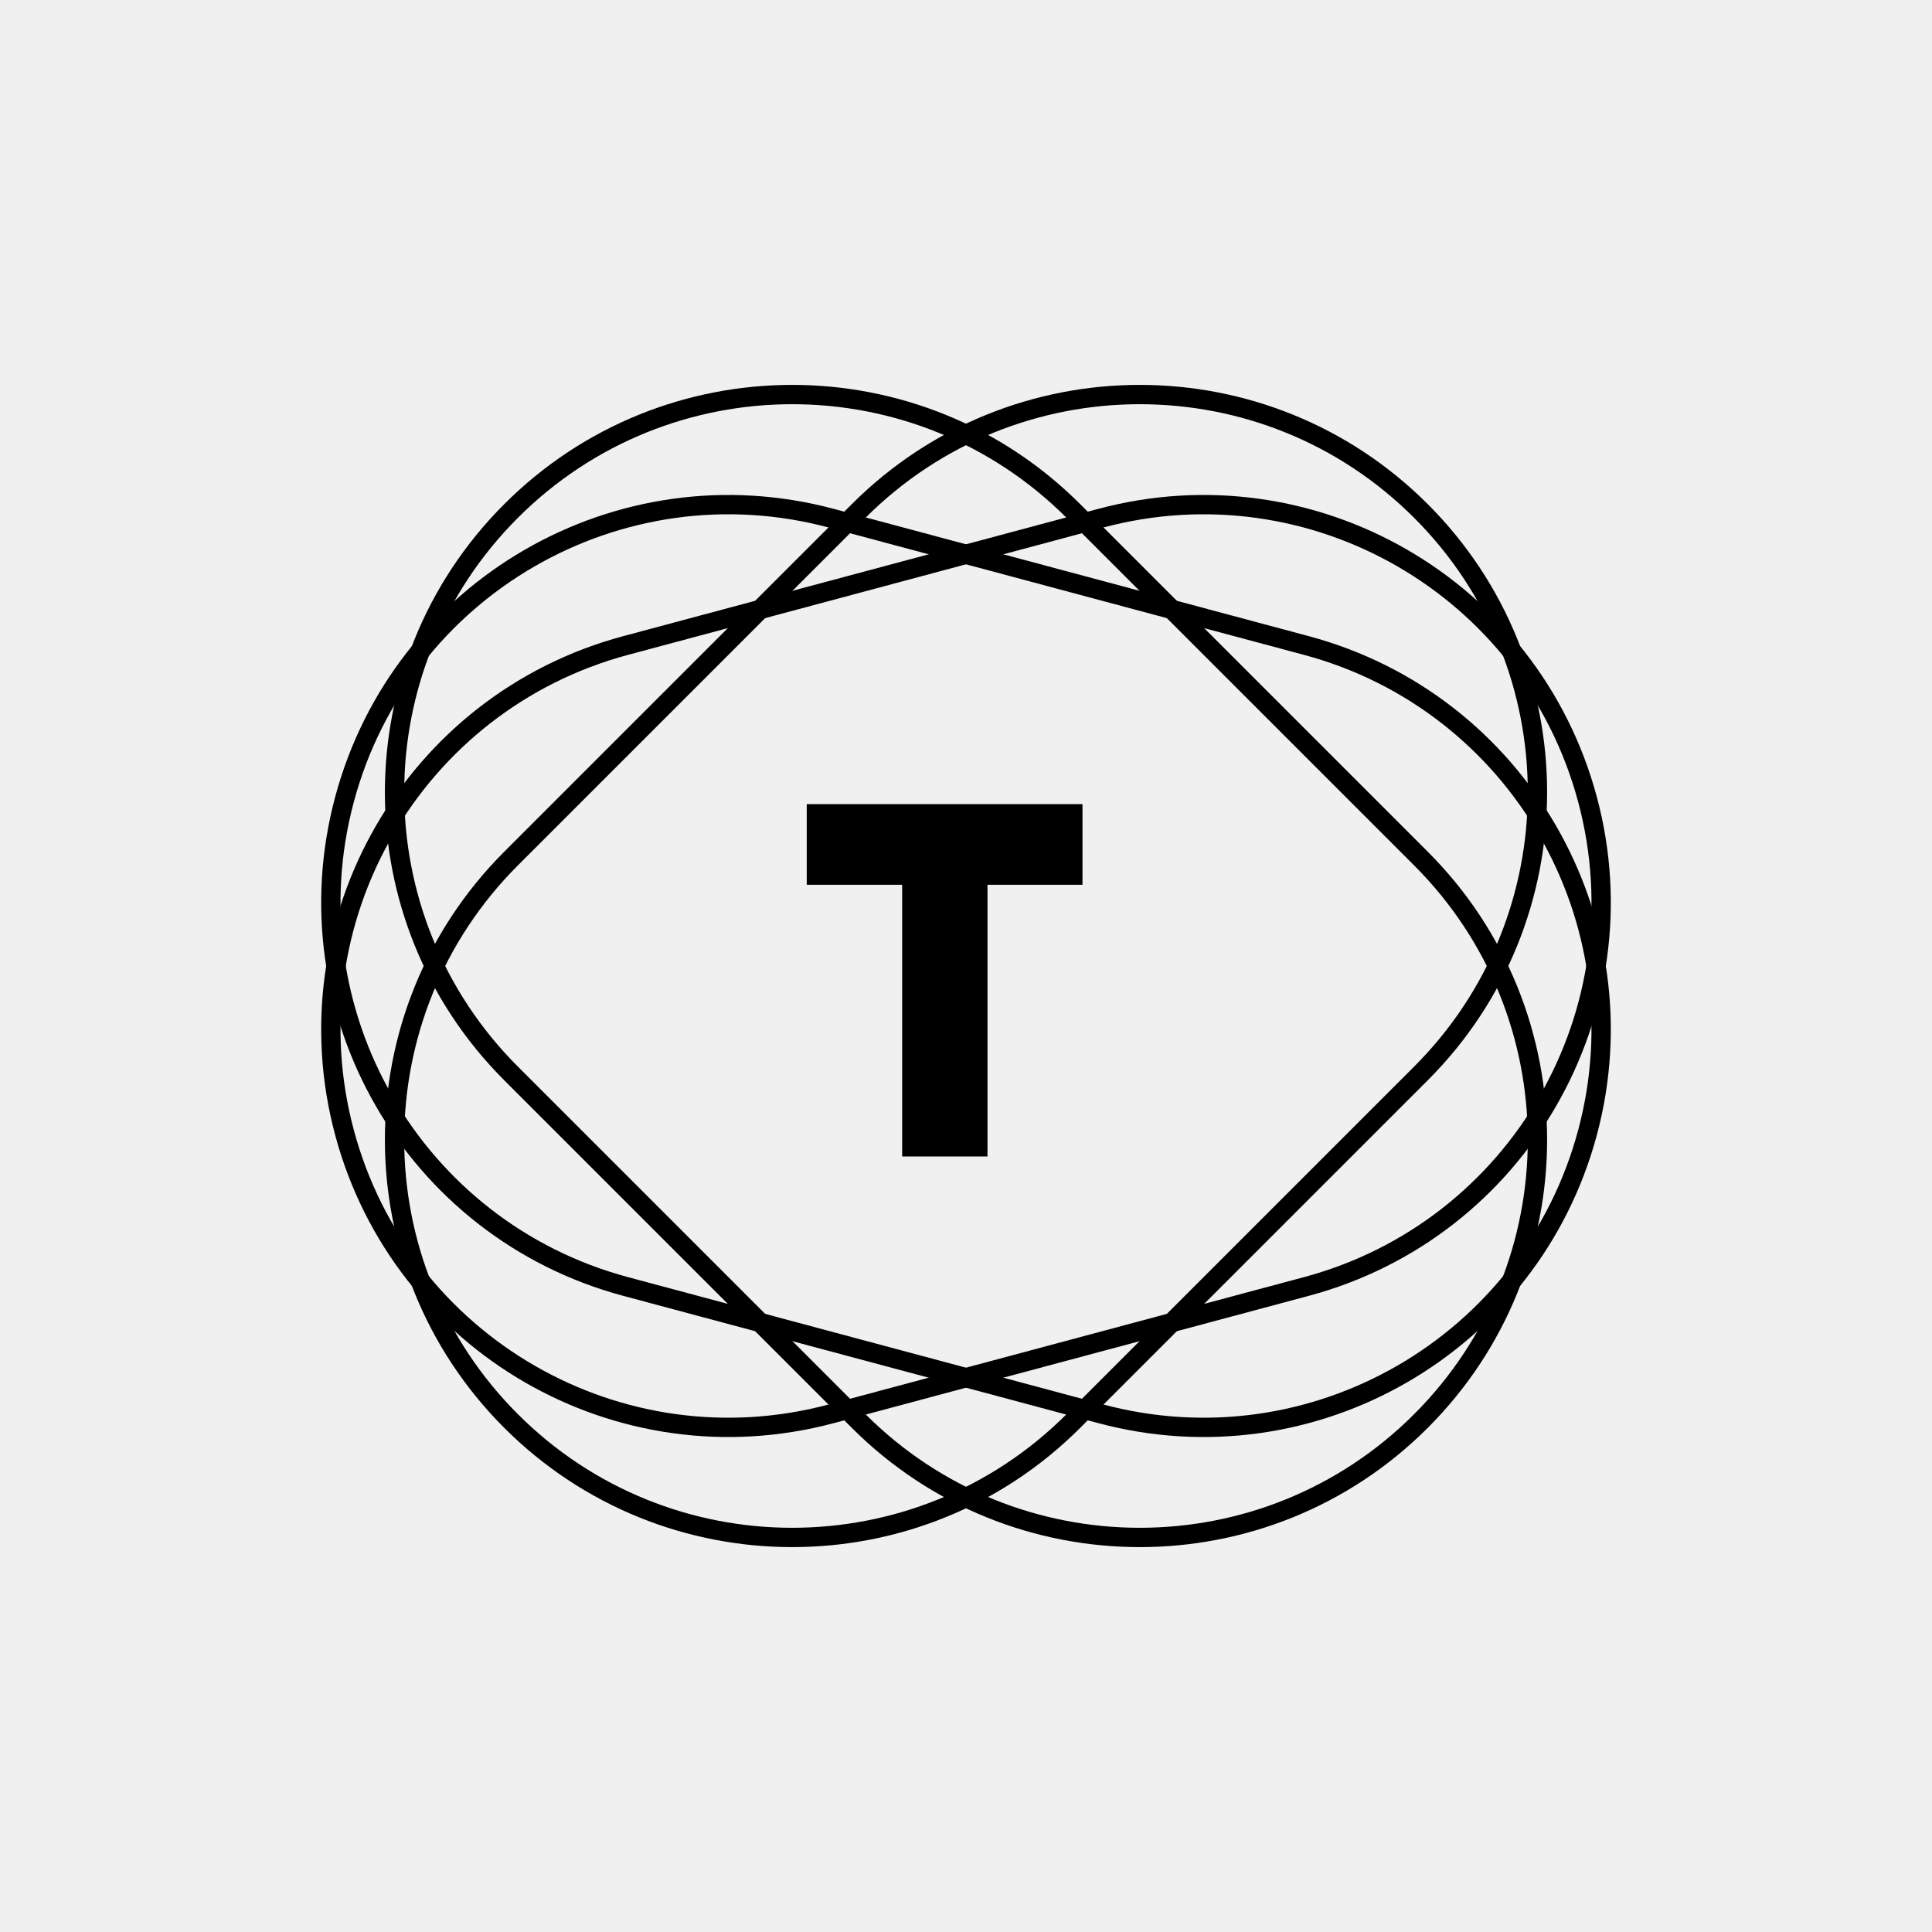
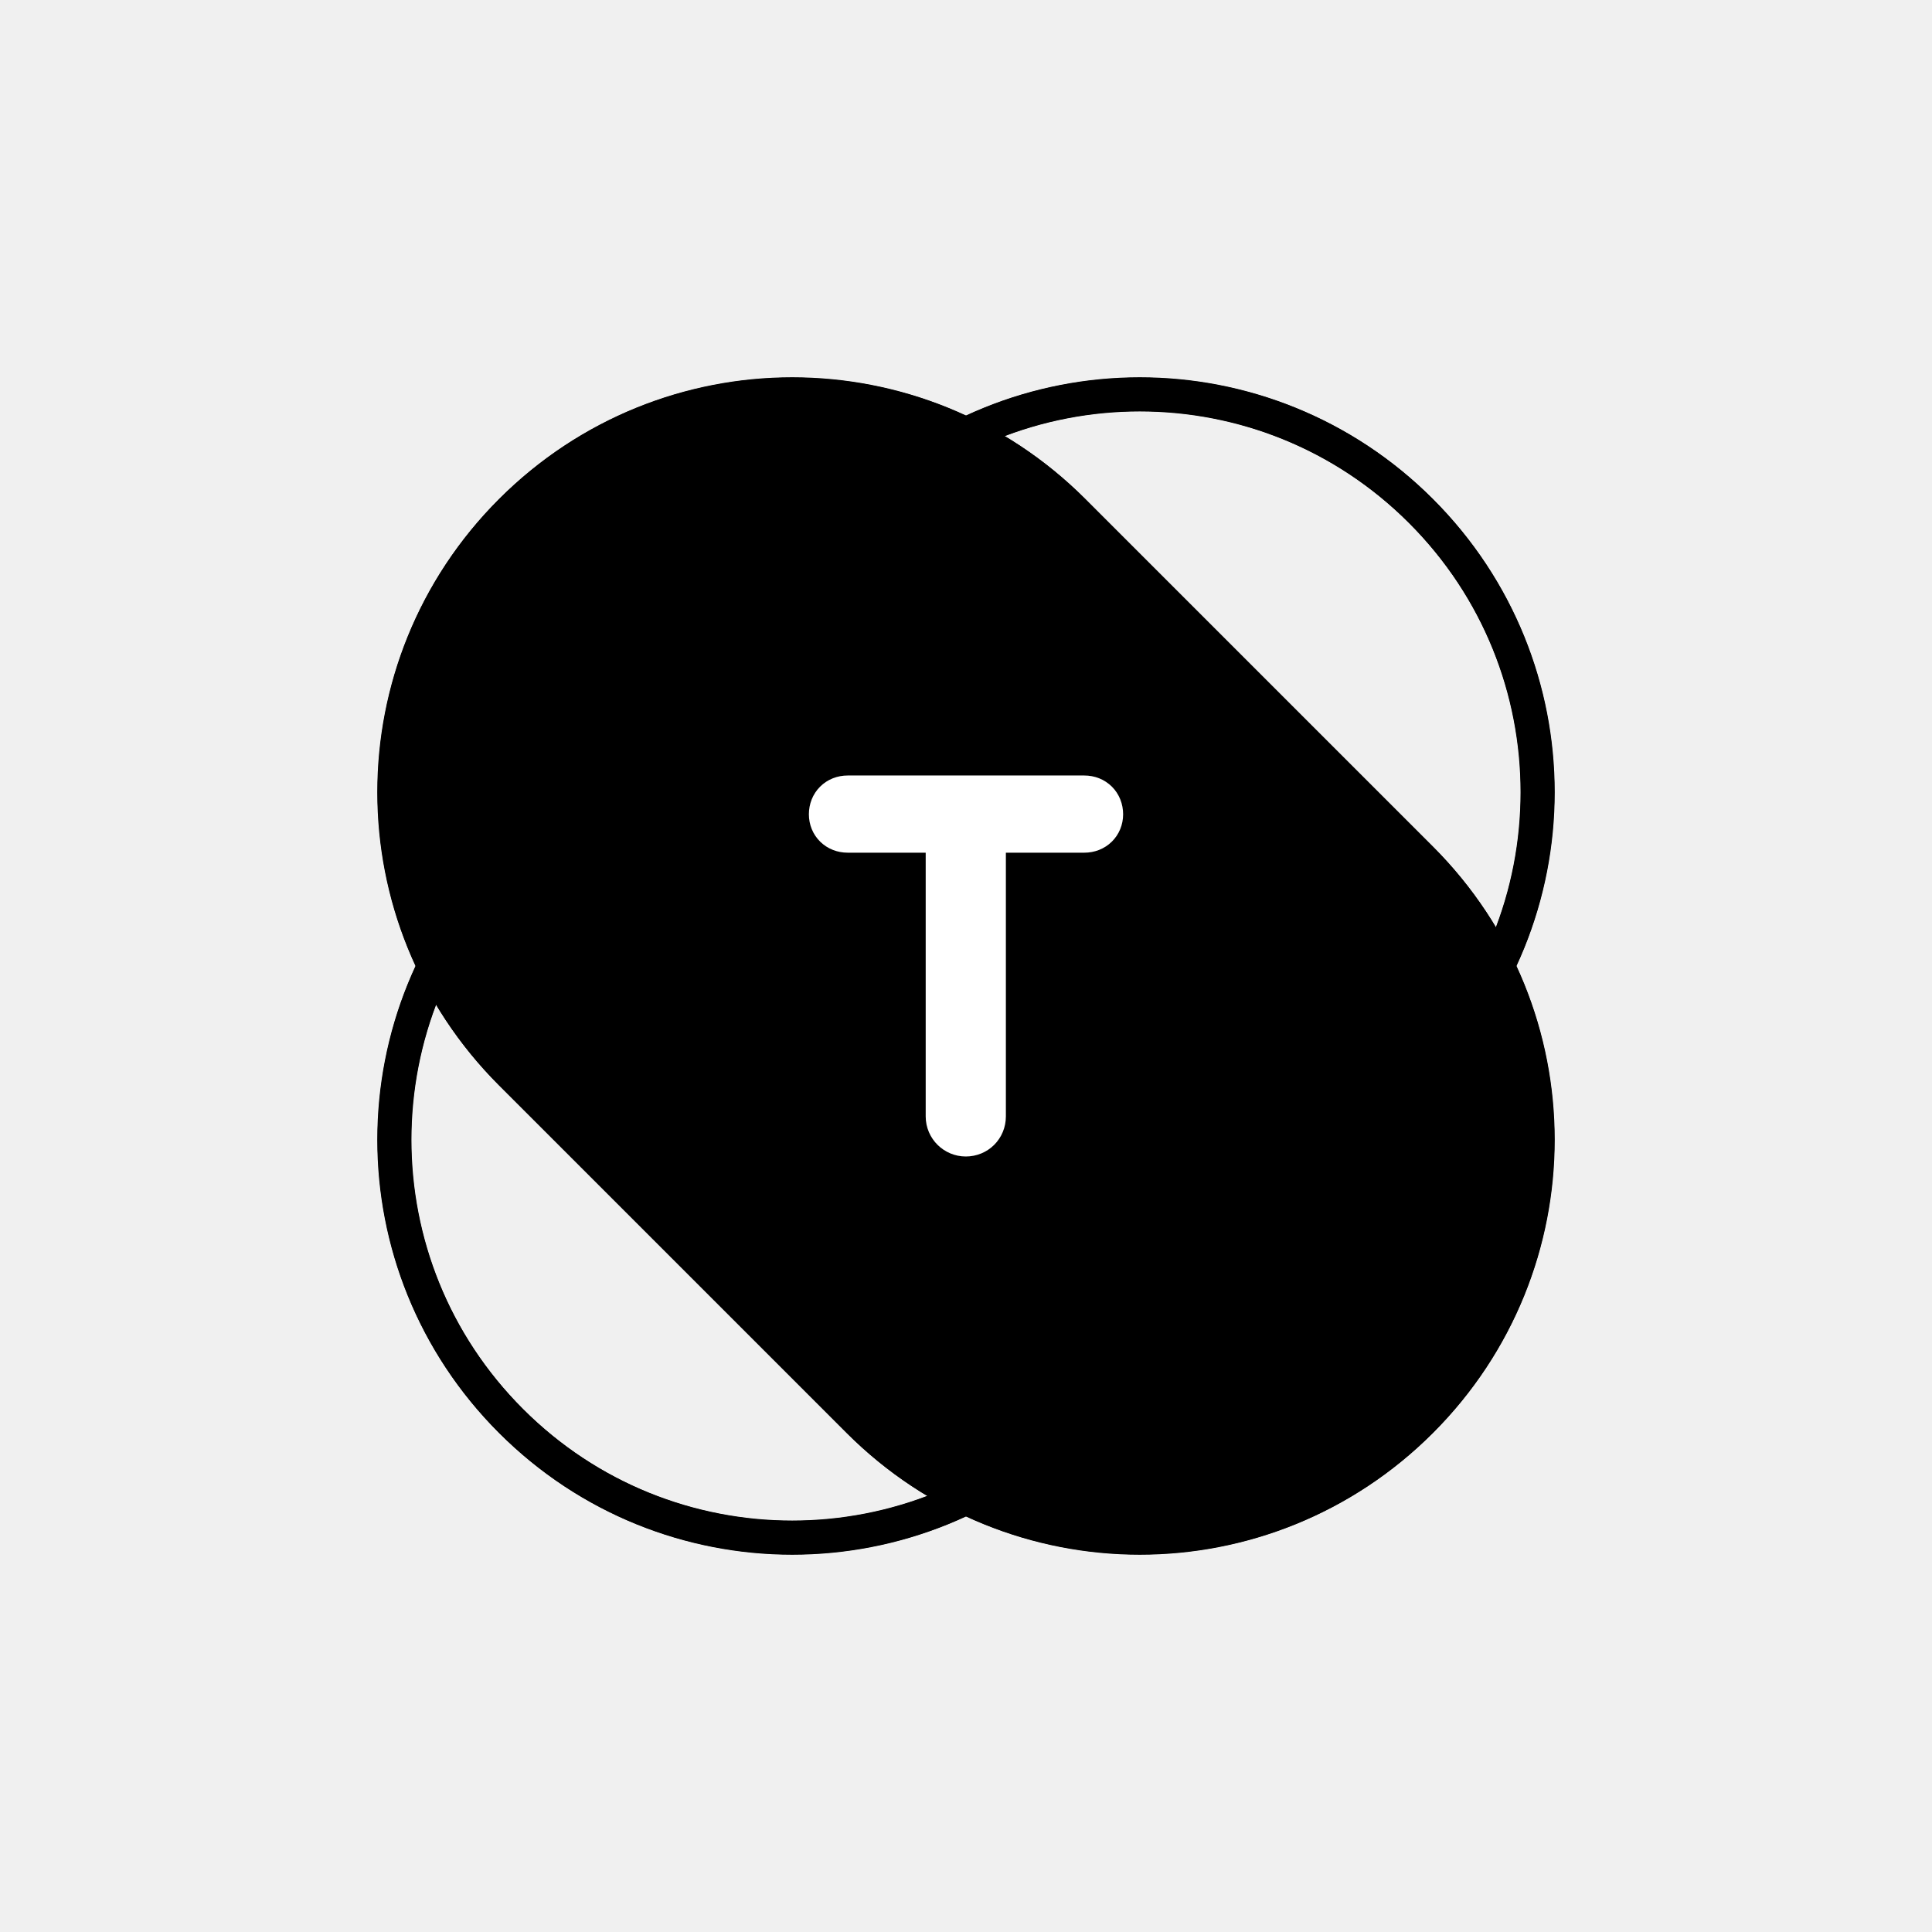
<svg xmlns="http://www.w3.org/2000/svg" width="2000" height="2000" viewBox="0 0 529.167 529.167" version="1.1" id="svg1">
  <defs id="defs1">
-     </defs>
+     <filter id="selectable_hidder_filter" width="1" height="1" x="0" y="0" style="color-interpolation-filters:sRGB;">
+       <feComposite id="boolops_hidder_primitive" result="composite1" operator="arithmetic" in2="SourceGraphic" in="BackgroundImage" />
+     </filter>
+   </defs>
  <g id="layer1" style="display:none">
    <g id="layer3">
      <g id="g1" transform="translate(-37.73351,82.13465)">
        <g id="g2">
          <path style="fill:none;fill-opacity:1;fill-rule:nonzero;stroke:#000000;stroke-width:18.521;stroke-dasharray:none;stroke-opacity:1" d="m 481.428,173.788 c 0,0 -23.906,6.438 -23.906,6.438 3.363,12.487 4.09,28.513 -1.471,44.705 -4.531,13.193 -13.446,26.606 -26.722,36.417 -11.705,8.65 -26.959,14.462 -43.348,14.942 -15.039,0.44 -31.113,-3.706 -44.895,-12.729 -11.276,-7.299 -21.311,-17.922 -30.892,-31.223 -9.591,-13.316 -16.941,-26.483 -26.922,-42.502 -9.155,-14.694 -19.828,-30.473 -33.61,-43.985 -6.866,-6.733 -14.607,-12.954 -23.135,-18.086 -8.479,-5.103 -17.784,-9.16 -27.78,-11.529 -17.033,-3.953 -34.994,-2.643 -51.035,3.425 -16.049,6.072 -29.958,16.814 -39.84,30.261 -9.976,13.575 -15.743,29.737 -16.924,45.939 -1.203,16.513 2.346,32.902 9.564,46.979 8.188,16.103 21.029,29.027 35.546,37.778 15.148,9.131 32.129,13.84 48.542,14.929 17.101,1.387 33.899,-1.13 49.498,-6.206 16.15,-5.255 31.15,-13.29 44.266,-22.854 13.633,-9.941 25.498,-21.521 35.912,-33.71 10.918,-12.779 20.427,-26.448 28.774,-39.934 16.76,-27.081 33.851,-62.3 46.611,-86.058 3.102,-6.278 6.039,-11.825 8.72,-16.515 -2.683,4.693 -5.894,10.075 -9.517,16.079 -13.373,23.97 -30.722,58.072 -48.242,84.952 -8.609,13.208 -18.342,26.481 -29.416,38.784 -10.565,11.738 -22.463,22.719 -35.961,32 -12.965,8.913 -27.609,16.209 -43.156,20.769 -15.021,4.406 -30.872,6.249 -46.7,4.476 -15.191,-1.946 -30.286,-7.275 -43.181,-16.241 -12.368,-8.6 -22.581,-20.545 -28.501,-34.452 -5.133,-12.194 -6.917,-25.813 -4.941,-38.859 1.941,-12.81 7.504,-24.997 15.85,-34.65 8.275,-9.569 19.249,-16.61 31.079,-20.03 11.836,-3.422 24.496,-3.224 35.792,0.379 6.638,2.065 12.964,5.312 18.897,9.454 5.979,4.175 11.521,9.234 16.51,14.825 10.206,11.432 18.348,25.073 26.17,39.626 7.932,14.756 15.81,30.954 25.427,46.218 10.126,16.069 22.612,31.732 38.922,43.753 20.375,14.902 44.768,22.625 68.574,23.057 25.908,0.47 50.516,-7.575 70.113,-20.87 22.189,-15.054 37.449,-36.16 45.642,-58.024 9.975,-26.617 9.254,-53.142 3.592,-74.165 z" id="path11" />
        </g>
      </g>
      <path style="fill:#000000;stroke:#000000;stroke-width:0.265;stroke-opacity:1" id="path1" d="m 327.706,203.557 -38.742,-67.103 -38.742,-67.103 77.484,-2e-6 77.484,-2e-6 -38.742,67.103 z" transform="matrix(0.631158,-0.3643993,0.3643993,0.631158,134.0013,185.2975)" />
    </g>
  </g>
-   <g id="layer2">
+   <g id="layer2" style="display:none">
    <text xml:space="preserve" style="font-size:117.198px;fill:none;fill-opacity:1;stroke:#000000;stroke-width:12.82;stroke-dasharray:none;stroke-dashoffset:0;stroke-opacity:1" x="226.201" y="310.349" id="text24">
      <tspan id="tspan24" style="font-style:normal;font-variant:normal;font-weight:normal;font-stretch:normal;font-family:Comfortaa;-inkscape-font-specification:Comfortaa;stroke-width:12.82;stroke-dasharray:none" x="226.201" y="310.349">T</tspan>
    </text>
    <rect style="fill:none;stroke:#000000;stroke-width:5.292;stroke-dasharray:none" id="rect5-1" width="217.838" height="352.47" x="265.258" y="-176.235" ry="108.919" transform="rotate(45)" />
    <rect style="fill:none;stroke:#000000;stroke-width:5.292;stroke-dasharray:none" id="rect5-1-3-6" width="217.838" height="352.47" x="215.128" y="-363.324" ry="108.919" transform="rotate(75)" />
    <rect style="fill:none;stroke:#000000;stroke-width:5.292;stroke-dasharray:none" id="rect5-1-2" width="217.838" height="352.47" x="78.169" y="-500.282" ry="108.919" transform="rotate(105)" />
    <rect style="fill:none;stroke:#000000;stroke-width:5.292;stroke-dasharray:none" id="rect5-1-3-6-7" width="217.838" height="352.47" x="-108.919" y="-550.412" ry="108.919" transform="rotate(135)" />
  </g>
+   <g id="g8" style="display:inline">
+     <text xml:space="preserve" style="font-size:117.198px;fill:none;fill-opacity:1;stroke:#000000;stroke-width:12.82;stroke-dasharray:none;stroke-dashoffset:0;stroke-opacity:1" x="226.201" y="310.349" id="text5">
+       <tspan id="tspan5" style="font-style:normal;font-variant:normal;font-weight:normal;font-stretch:normal;font-family:Comfortaa;-inkscape-font-specification:Comfortaa;stroke-width:12.82;stroke-dasharray:none" x="226.201" y="310.349">T</tspan>
+     </text>
+     <rect style="fill:none;stroke:#000000;stroke-width:9.26;stroke-dasharray:none" id="rect5" width="217.838" height="352.47" x="265.258" y="-176.235" ry="108.919" transform="rotate(45)" />
+     <rect style="fill:none;stroke:#000000;stroke-width:9.26;stroke-dasharray:none" id="rect8" width="217.838" height="352.47" x="-108.919" y="-550.412" ry="108.919" transform="rotate(135)" />
+   </g>
+   <g id="g10" style="display:inline">
+     <path id="rect9" style="fill:none;stroke:#000000;stroke-width:9.26" transform="rotate(45)" d="m 374.177,-176.235 c 60.341,0 108.919,48.578 108.919,108.919 V 67.316 c 0,60.341 -48.578,108.919 -108.919,108.919 -60.341,0 -108.919,-48.578 -108.919,-108.919 V -67.316 c 0,-60.341 48.578,-108.919 108.919,-108.919 z" />
+     <path id="rect10" style="stroke:#000000;stroke-width:9.26" transform="rotate(135)" d="m 0,-550.412 c 60.341,0 108.919,48.578 108.919,108.919 v 134.632 c 0,60.341 -48.578,108.919 -108.919,108.919 -60.341,0 -108.919,-48.578 -108.919,-108.919 v -134.632 c 0,-60.341 48.578,-108.919 108.919,-108.919 z" />
+     <path style="font-size:117.198px;font-family:Comfortaa;-inkscape-font-specification:Comfortaa;fill:none;stroke:#ffffff;stroke-width:12.82" d="m 264.525,310.349 c 2.578,0 4.571,-1.992 4.571,-4.571 v -78.64 h 27.893 c 2.461,0 4.219,-1.758 4.219,-4.102 0,-2.461 -1.758,-4.219 -4.219,-4.219 h -64.81 c -2.461,0 -4.219,1.758 -4.219,4.219 0,2.344 1.758,4.102 4.219,4.102 h 27.776 v 78.64 c 0,2.578 2.11,4.571 4.571,4.571 z" id="text8" aria-label="T" />
+   </g>
</svg>
